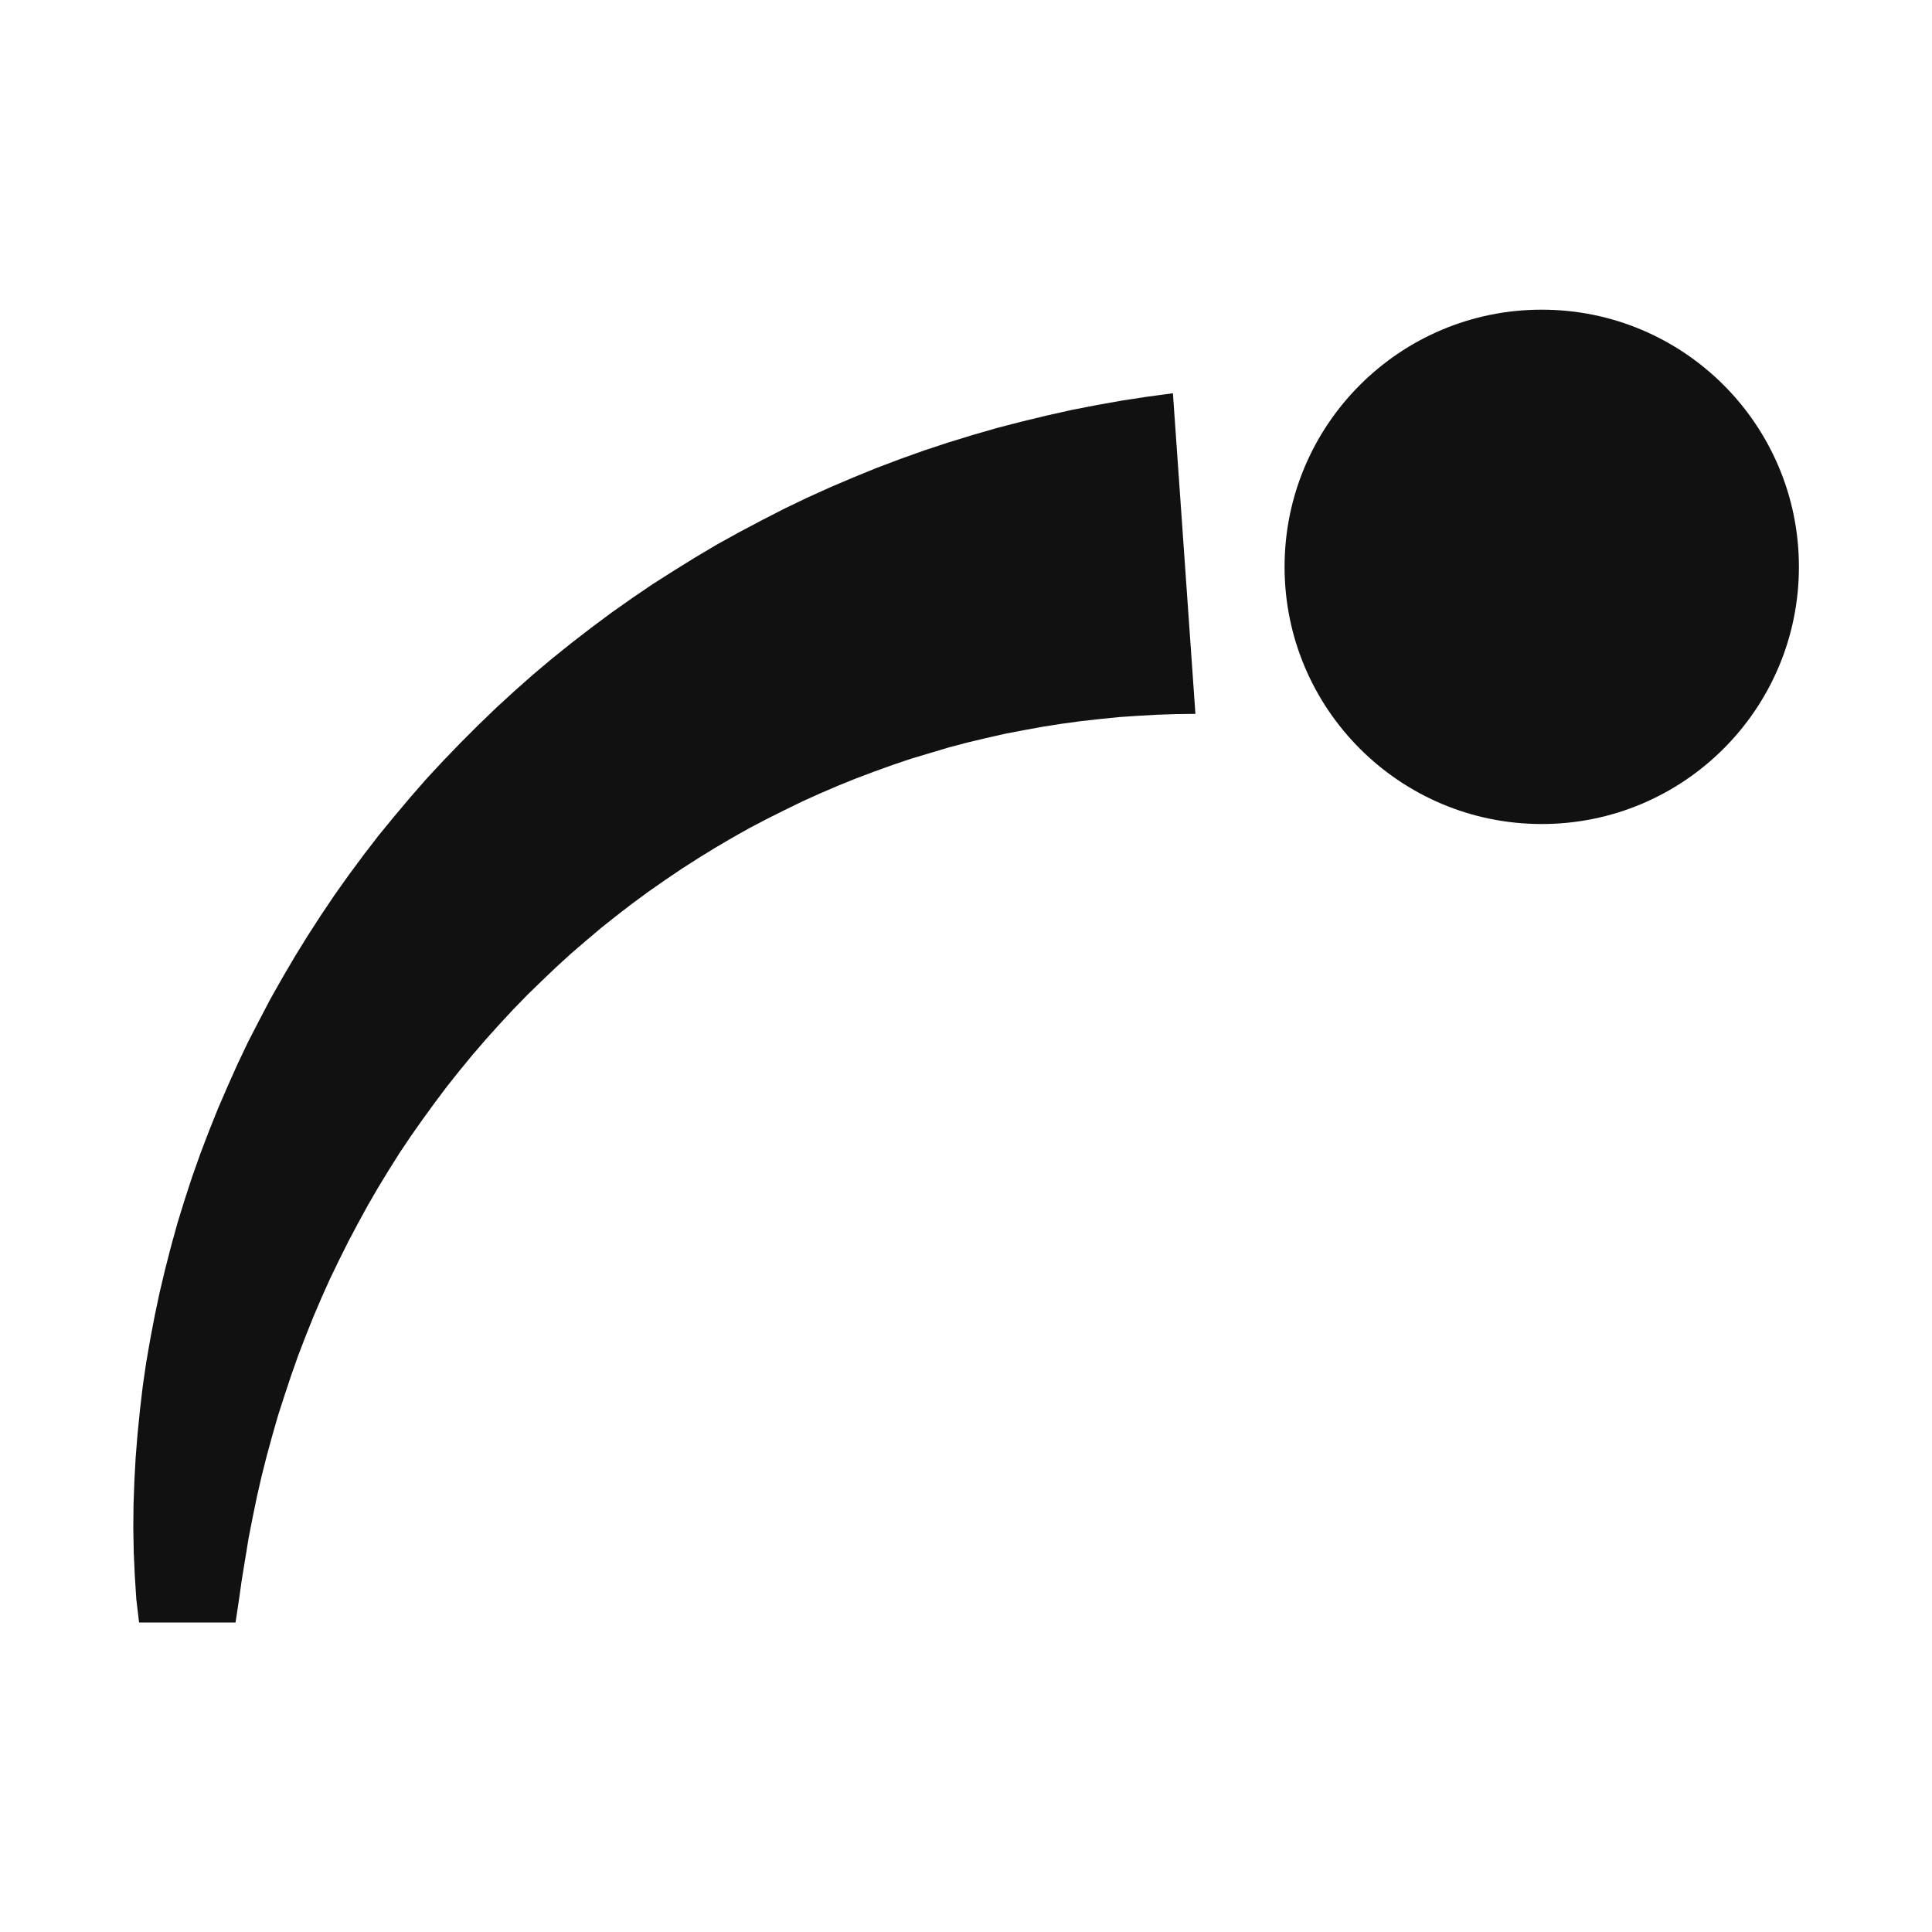
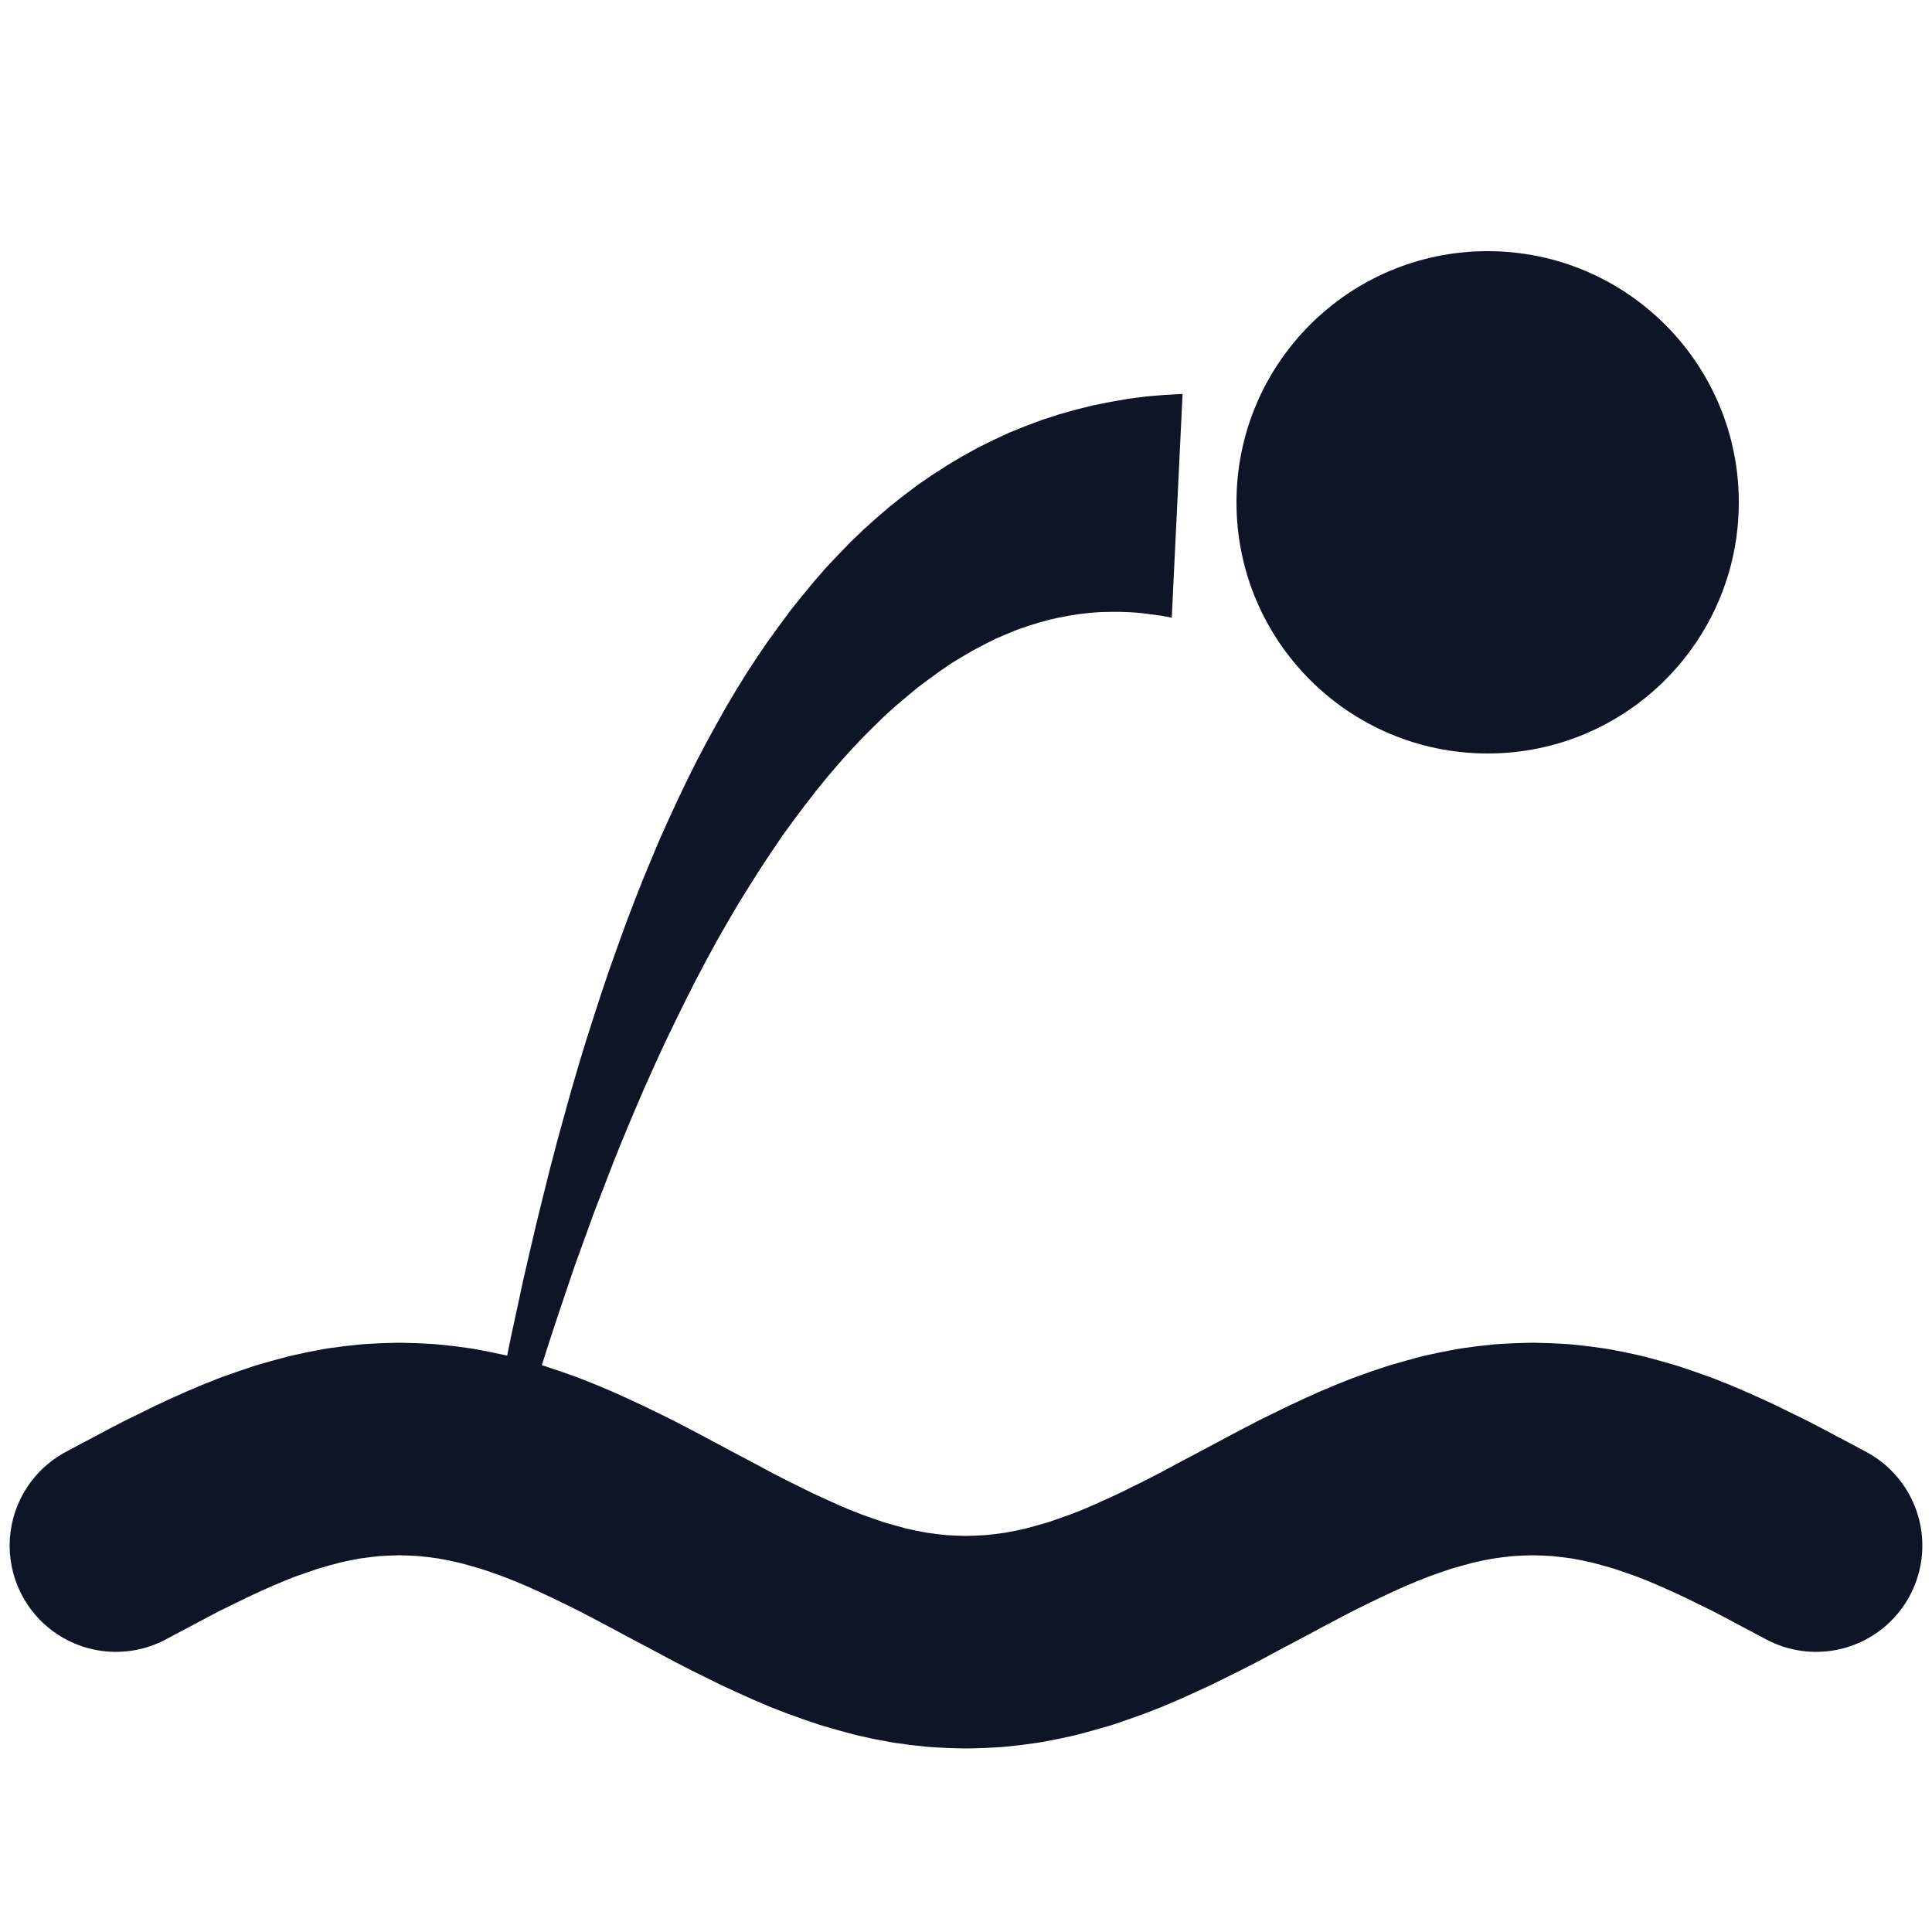
- <svg xmlns="http://www.w3.org/2000/svg" viewBox="1.26 4.29 90.15 90.15" role="img" aria-label="FLING">
-   <path d="M7.75 80.00 L7.62 78.91 L7.55 77.81 L7.50 76.71 L7.48 75.61 L7.49 74.51 L7.53 73.40 L7.59 72.30 L7.68 71.19 L7.79 70.09 L7.92 68.98 L8.08 67.88 L8.27 66.78 L8.48 65.68 L8.71 64.59 L8.97 63.50 L9.25 62.41 L9.55 61.33 L9.88 60.26 L10.23 59.19 L10.61 58.12 L11.01 57.07 L11.43 56.02 L11.88 54.98 L12.34 53.95 L12.83 52.92 L13.35 51.91 L13.88 50.90 L14.44 49.91 L15.02 48.92 L15.62 47.95 L16.24 46.99 L16.88 46.04 L17.54 45.11 L18.23 44.18 L18.93 43.27 L19.66 42.38 L20.40 41.50 L21.16 40.63 L21.95 39.78 L22.75 38.95 L23.57 38.13 L24.40 37.33 L25.26 36.54 L26.13 35.77 L27.02 35.02 L27.93 34.29 L28.85 33.58 L29.79 32.88 L30.74 32.21 L31.71 31.55 L32.70 30.92 L33.70 30.30 L34.71 29.70 L35.74 29.13 L36.78 28.58 L37.83 28.04 L38.89 27.53 L39.97 27.04 L41.05 26.58 L42.15 26.13 L43.26 25.71 L44.38 25.31 L45.50 24.94 L46.64 24.59 L47.78 24.26 L48.94 23.96 L50.10 23.68 L51.26 23.42 L52.44 23.19 L53.62 22.98 L54.80 22.80 L55.99 22.64 L57.04 37.60 L56.15 37.61 L55.26 37.64 L54.37 37.69 L53.48 37.75 L52.59 37.84 L51.70 37.94 L50.81 38.06 L49.92 38.20 L49.04 38.36 L48.15 38.53 L47.27 38.73 L46.39 38.94 L45.52 39.17 L44.65 39.43 L43.78 39.69 L42.92 39.98 L42.06 40.29 L41.21 40.61 L40.37 40.95 L39.53 41.31 L38.69 41.69 L37.87 42.09 L37.05 42.50 L36.23 42.93 L35.43 43.38 L34.63 43.85 L33.85 44.33 L33.07 44.83 L32.30 45.35 L31.54 45.88 L30.79 46.43 L30.05 47.00 L29.32 47.58 L28.61 48.18 L27.90 48.79 L27.21 49.42 L26.53 50.07 L25.86 50.72 L25.20 51.40 L24.56 52.09 L23.93 52.79 L23.31 53.51 L22.71 54.24 L22.12 54.98 L21.55 55.74 L20.99 56.51 L20.44 57.29 L19.91 58.08 L19.40 58.89 L18.90 59.71 L18.42 60.54 L17.96 61.38 L17.51 62.23 L17.08 63.09 L16.66 63.96 L16.26 64.85 L15.88 65.74 L15.52 66.64 L15.17 67.55 L14.85 68.46 L14.54 69.39 L14.24 70.32 L13.97 71.26 L13.71 72.21 L13.47 73.16 L13.25 74.12 L13.05 75.09 L12.86 76.06 L12.70 77.04 L12.54 78.02 L12.40 79.01 L12.25 80.00 Z" fill="#111111" />
-   <circle cx="73.20" cy="30.74" r="12" fill="#111111" />
+ <svg xmlns="http://www.w3.org/2000/svg" viewBox="0 0 100 100" role="img" aria-label="FLING">
+   <path d="M6.00 80.00 L6.73 79.61 L7.47 79.22 L8.20 78.83 L8.93 78.45 L9.67 78.09 L10.40 77.73 L11.13 77.39 L11.87 77.06 L12.60 76.75 L13.33 76.46 L14.07 76.20 L14.80 75.95 L15.53 75.74 L16.27 75.54 L17.00 75.38 L17.73 75.24 L18.47 75.14 L19.20 75.06 L19.93 75.02 L20.67 75.00 L21.40 75.02 L22.13 75.06 L22.87 75.14 L23.60 75.24 L24.33 75.38 L25.07 75.54 L25.80 75.74 L26.53 75.95 L27.27 76.20 L28.00 76.46 L28.73 76.75 L29.47 77.06 L30.20 77.39 L30.93 77.73 L31.67 78.09 L32.40 78.45 L33.13 78.83 L33.87 79.22 L34.60 79.61 L35.33 80.00 L36.07 80.39 L36.80 80.78 L37.53 81.17 L38.27 81.55 L39.00 81.91 L39.73 82.27 L40.47 82.61 L41.20 82.94 L41.93 83.25 L42.67 83.54 L43.40 83.80 L44.13 84.05 L44.87 84.26 L45.60 84.46 L46.33 84.62 L47.07 84.76 L47.80 84.86 L48.53 84.94 L49.27 84.98 L50.00 85.00 L50.73 84.98 L51.47 84.94 L52.20 84.86 L52.93 84.76 L53.67 84.62 L54.40 84.46 L55.13 84.26 L55.87 84.05 L56.60 83.80 L57.33 83.54 L58.07 83.25 L58.80 82.94 L59.53 82.61 L60.27 82.27 L61.00 81.91 L61.73 81.55 L62.47 81.17 L63.20 80.78 L63.93 80.39 L64.67 80.00 L65.40 79.61 L66.13 79.22 L66.87 78.83 L67.60 78.45 L68.33 78.09 L69.07 77.73 L69.80 77.39 L70.53 77.06 L71.27 76.75 L72.00 76.46 L72.73 76.20 L73.47 75.95 L74.20 75.74 L74.93 75.54 L75.67 75.38 L76.40 75.24 L77.13 75.14 L77.87 75.06 L78.60 75.02 L79.33 75.00 L80.07 75.02 L80.80 75.06 L81.53 75.14 L82.27 75.24 L83.00 75.38 L83.73 75.54 L84.47 75.74 L85.20 75.95 L85.93 76.20 L86.67 76.46 L87.40 76.75 L88.13 77.06 L88.87 77.39 L89.60 77.73 L90.33 78.09 L91.07 78.45 L91.80 78.83 L92.53 79.22 L93.27 79.61 L94.00 80.00" fill="none" stroke="#0E1526" stroke-width="11" stroke-linecap="round" stroke-linejoin="round" />
+   <path d="M27.87 71.22 L28.34 69.73 L28.82 68.27 L29.30 66.84 L29.78 65.43 L30.28 64.05 L30.77 62.70 L31.28 61.38 L31.78 60.08 L32.29 58.82 L32.81 57.58 L33.33 56.37 L33.86 55.18 L34.39 54.03 L34.93 52.91 L35.47 51.81 L36.01 50.74 L36.56 49.70 L37.11 48.69 L37.67 47.71 L38.23 46.76 L38.80 45.84 L39.37 44.94 L39.94 44.08 L40.51 43.24 L41.09 42.44 L41.67 41.67 L42.25 40.92 L42.83 40.21 L43.42 39.52 L44.00 38.87 L44.59 38.24 L45.18 37.65 L45.76 37.08 L46.35 36.55 L46.94 36.05 L47.52 35.57 L48.11 35.13 L48.69 34.71 L49.26 34.32 L49.84 33.97 L50.41 33.64 L50.98 33.34 L51.54 33.06 L52.10 32.82 L52.66 32.59 L53.21 32.40 L53.76 32.23 L54.30 32.08 L54.84 31.96 L55.37 31.86 L55.90 31.78 L56.43 31.72 L56.96 31.68 L57.48 31.67 L58.01 31.67 L58.53 31.69 L59.06 31.73 L59.58 31.80 L60.11 31.87 L60.65 31.97 L61.21 20.39 L60.27 20.44 L59.33 20.52 L58.41 20.64 L57.49 20.80 L56.59 20.98 L55.70 21.20 L54.81 21.45 L53.95 21.73 L53.09 22.05 L52.25 22.39 L51.43 22.77 L50.62 23.17 L49.82 23.61 L49.05 24.07 L48.29 24.56 L47.54 25.07 L46.81 25.62 L46.10 26.18 L45.40 26.78 L44.72 27.39 L44.05 28.03 L43.40 28.70 L42.76 29.38 L42.14 30.09 L41.53 30.83 L40.93 31.58 L40.35 32.36 L39.77 33.16 L39.21 33.98 L38.66 34.82 L38.12 35.69 L37.59 36.58 L37.08 37.49 L36.57 38.42 L36.07 39.37 L35.58 40.35 L35.10 41.35 L34.63 42.37 L34.16 43.41 L33.71 44.48 L33.26 45.57 L32.82 46.69 L32.39 47.82 L31.97 48.98 L31.55 50.16 L31.14 51.37 L30.74 52.60 L30.34 53.85 L29.95 55.13 L29.57 56.43 L29.20 57.76 L28.83 59.11 L28.47 60.48 L28.12 61.88 L27.77 63.30 L27.43 64.75 L27.09 66.22 L26.77 67.71 L26.44 69.23 L26.13 70.78Z" fill="#0E1526" />
+   <circle cx="77" cy="26" r="13" fill="#0E1526" />
</svg>
